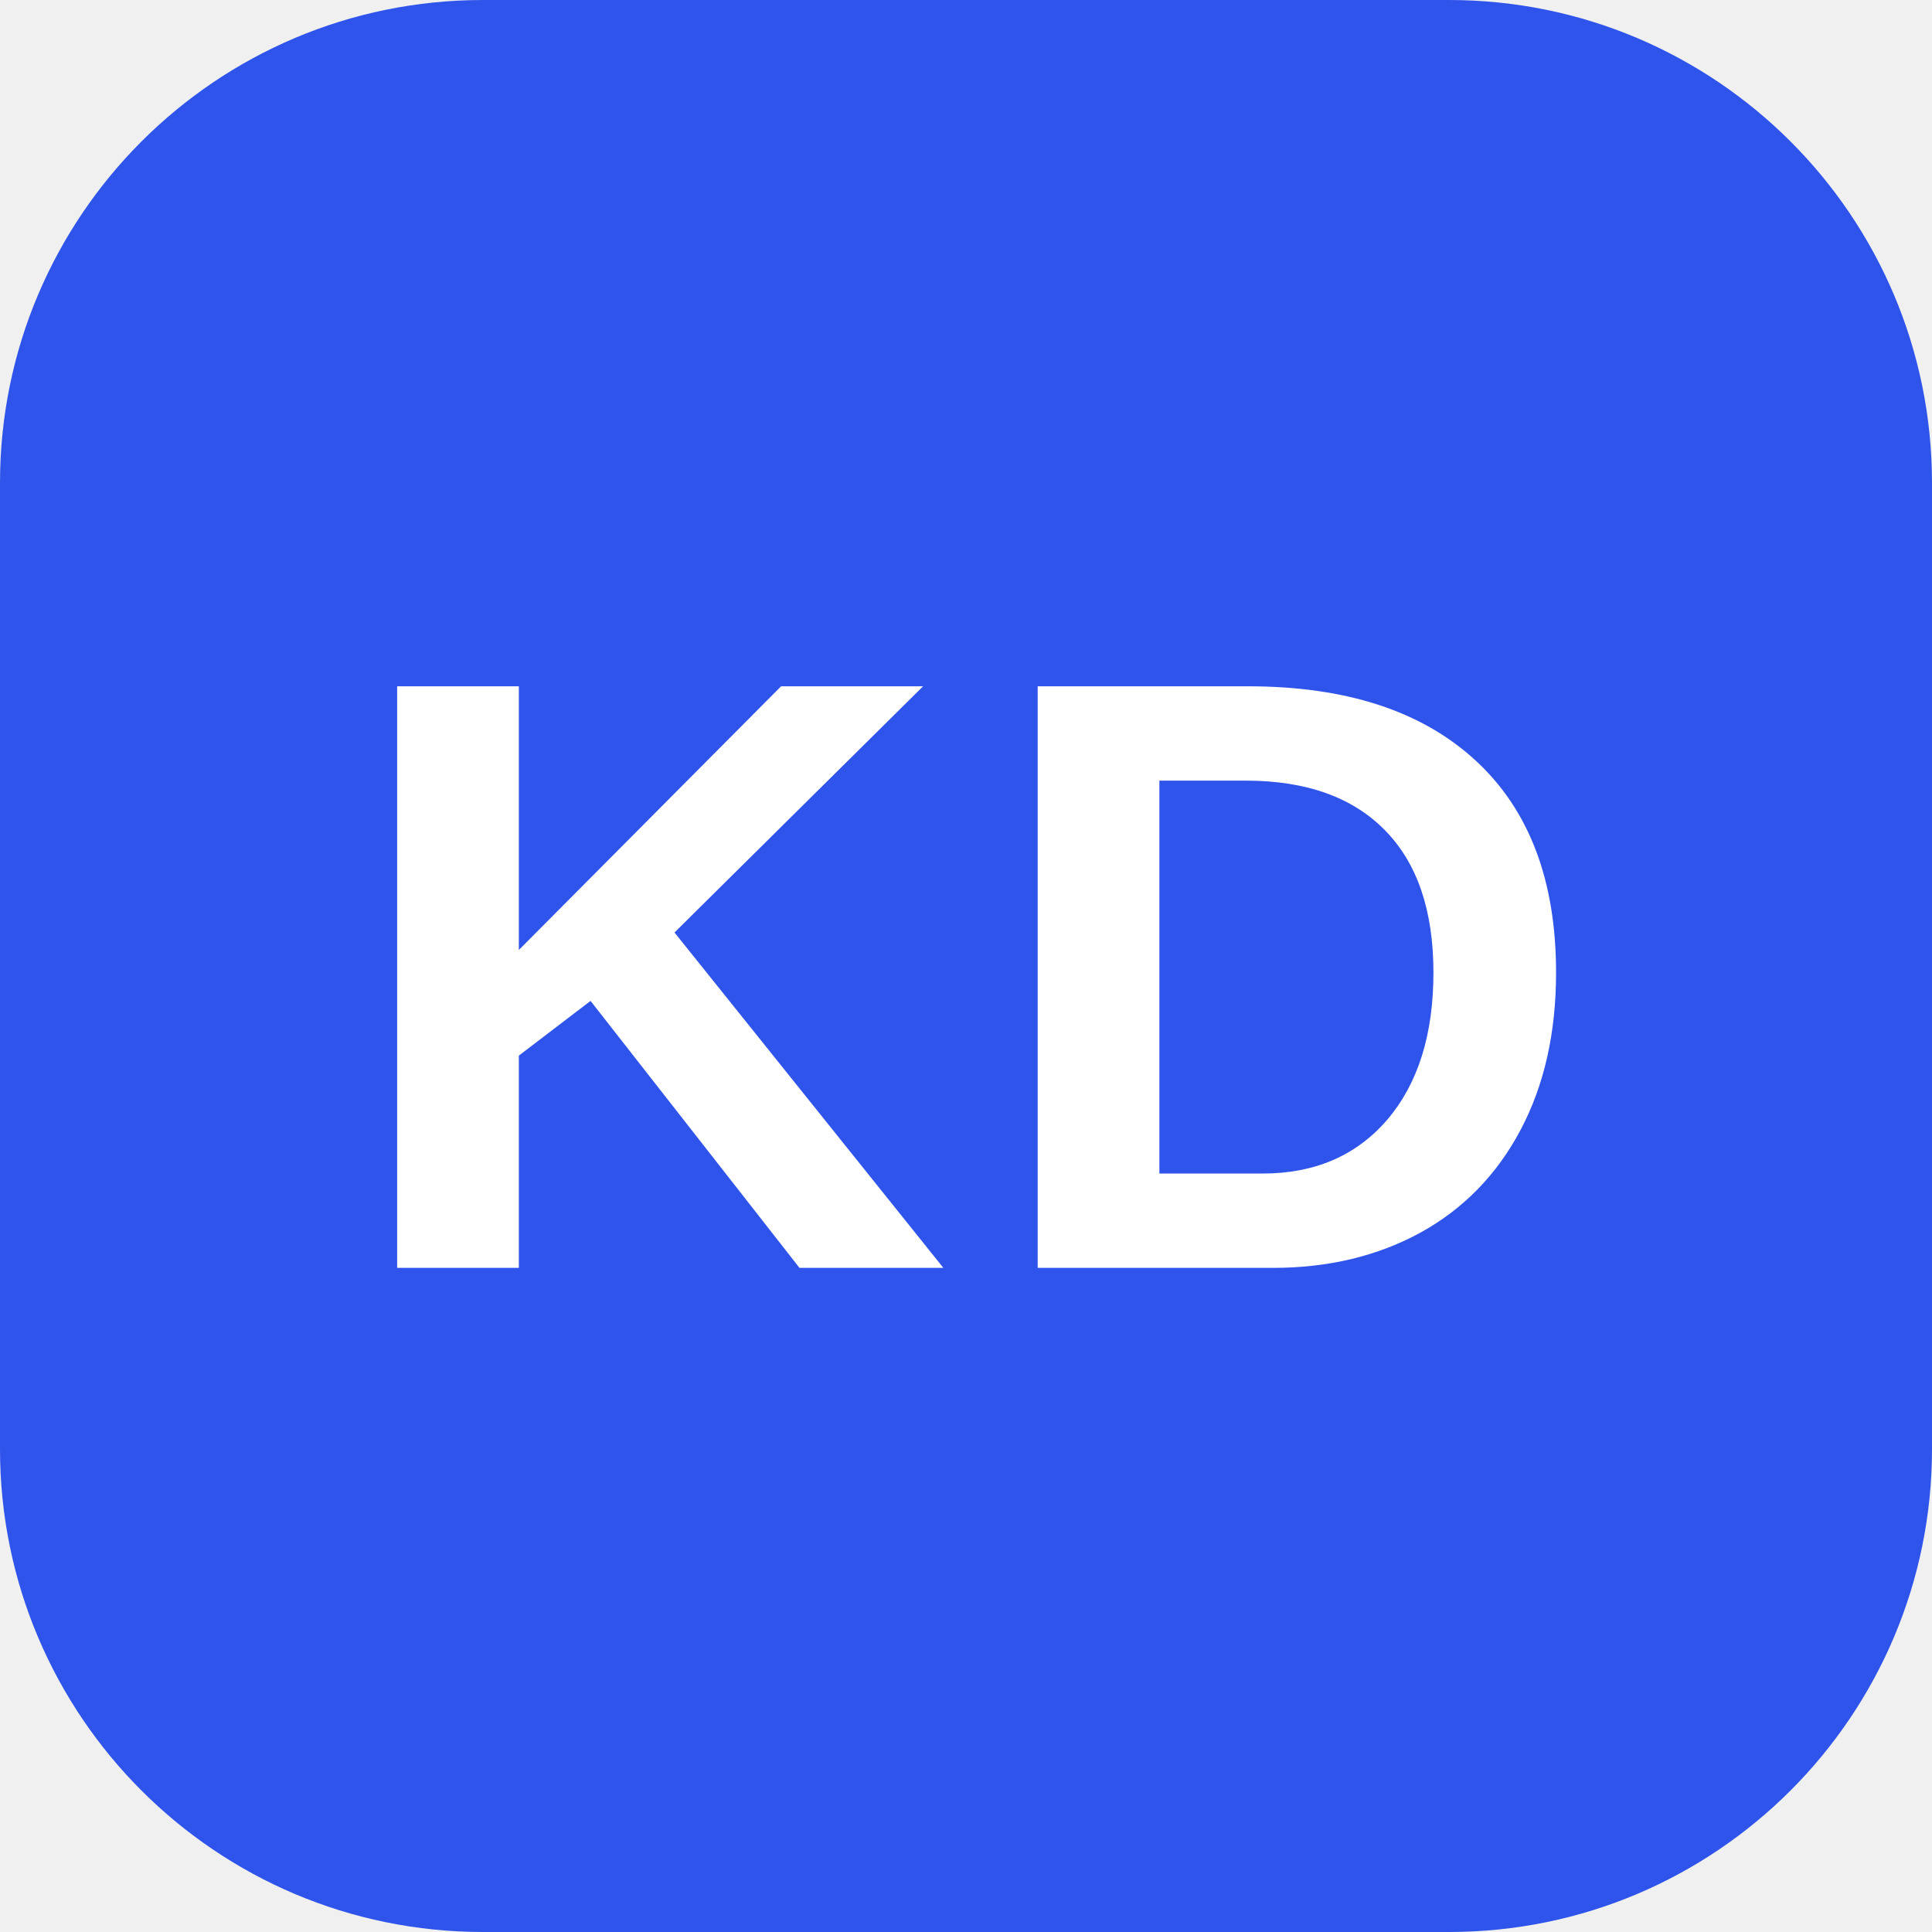
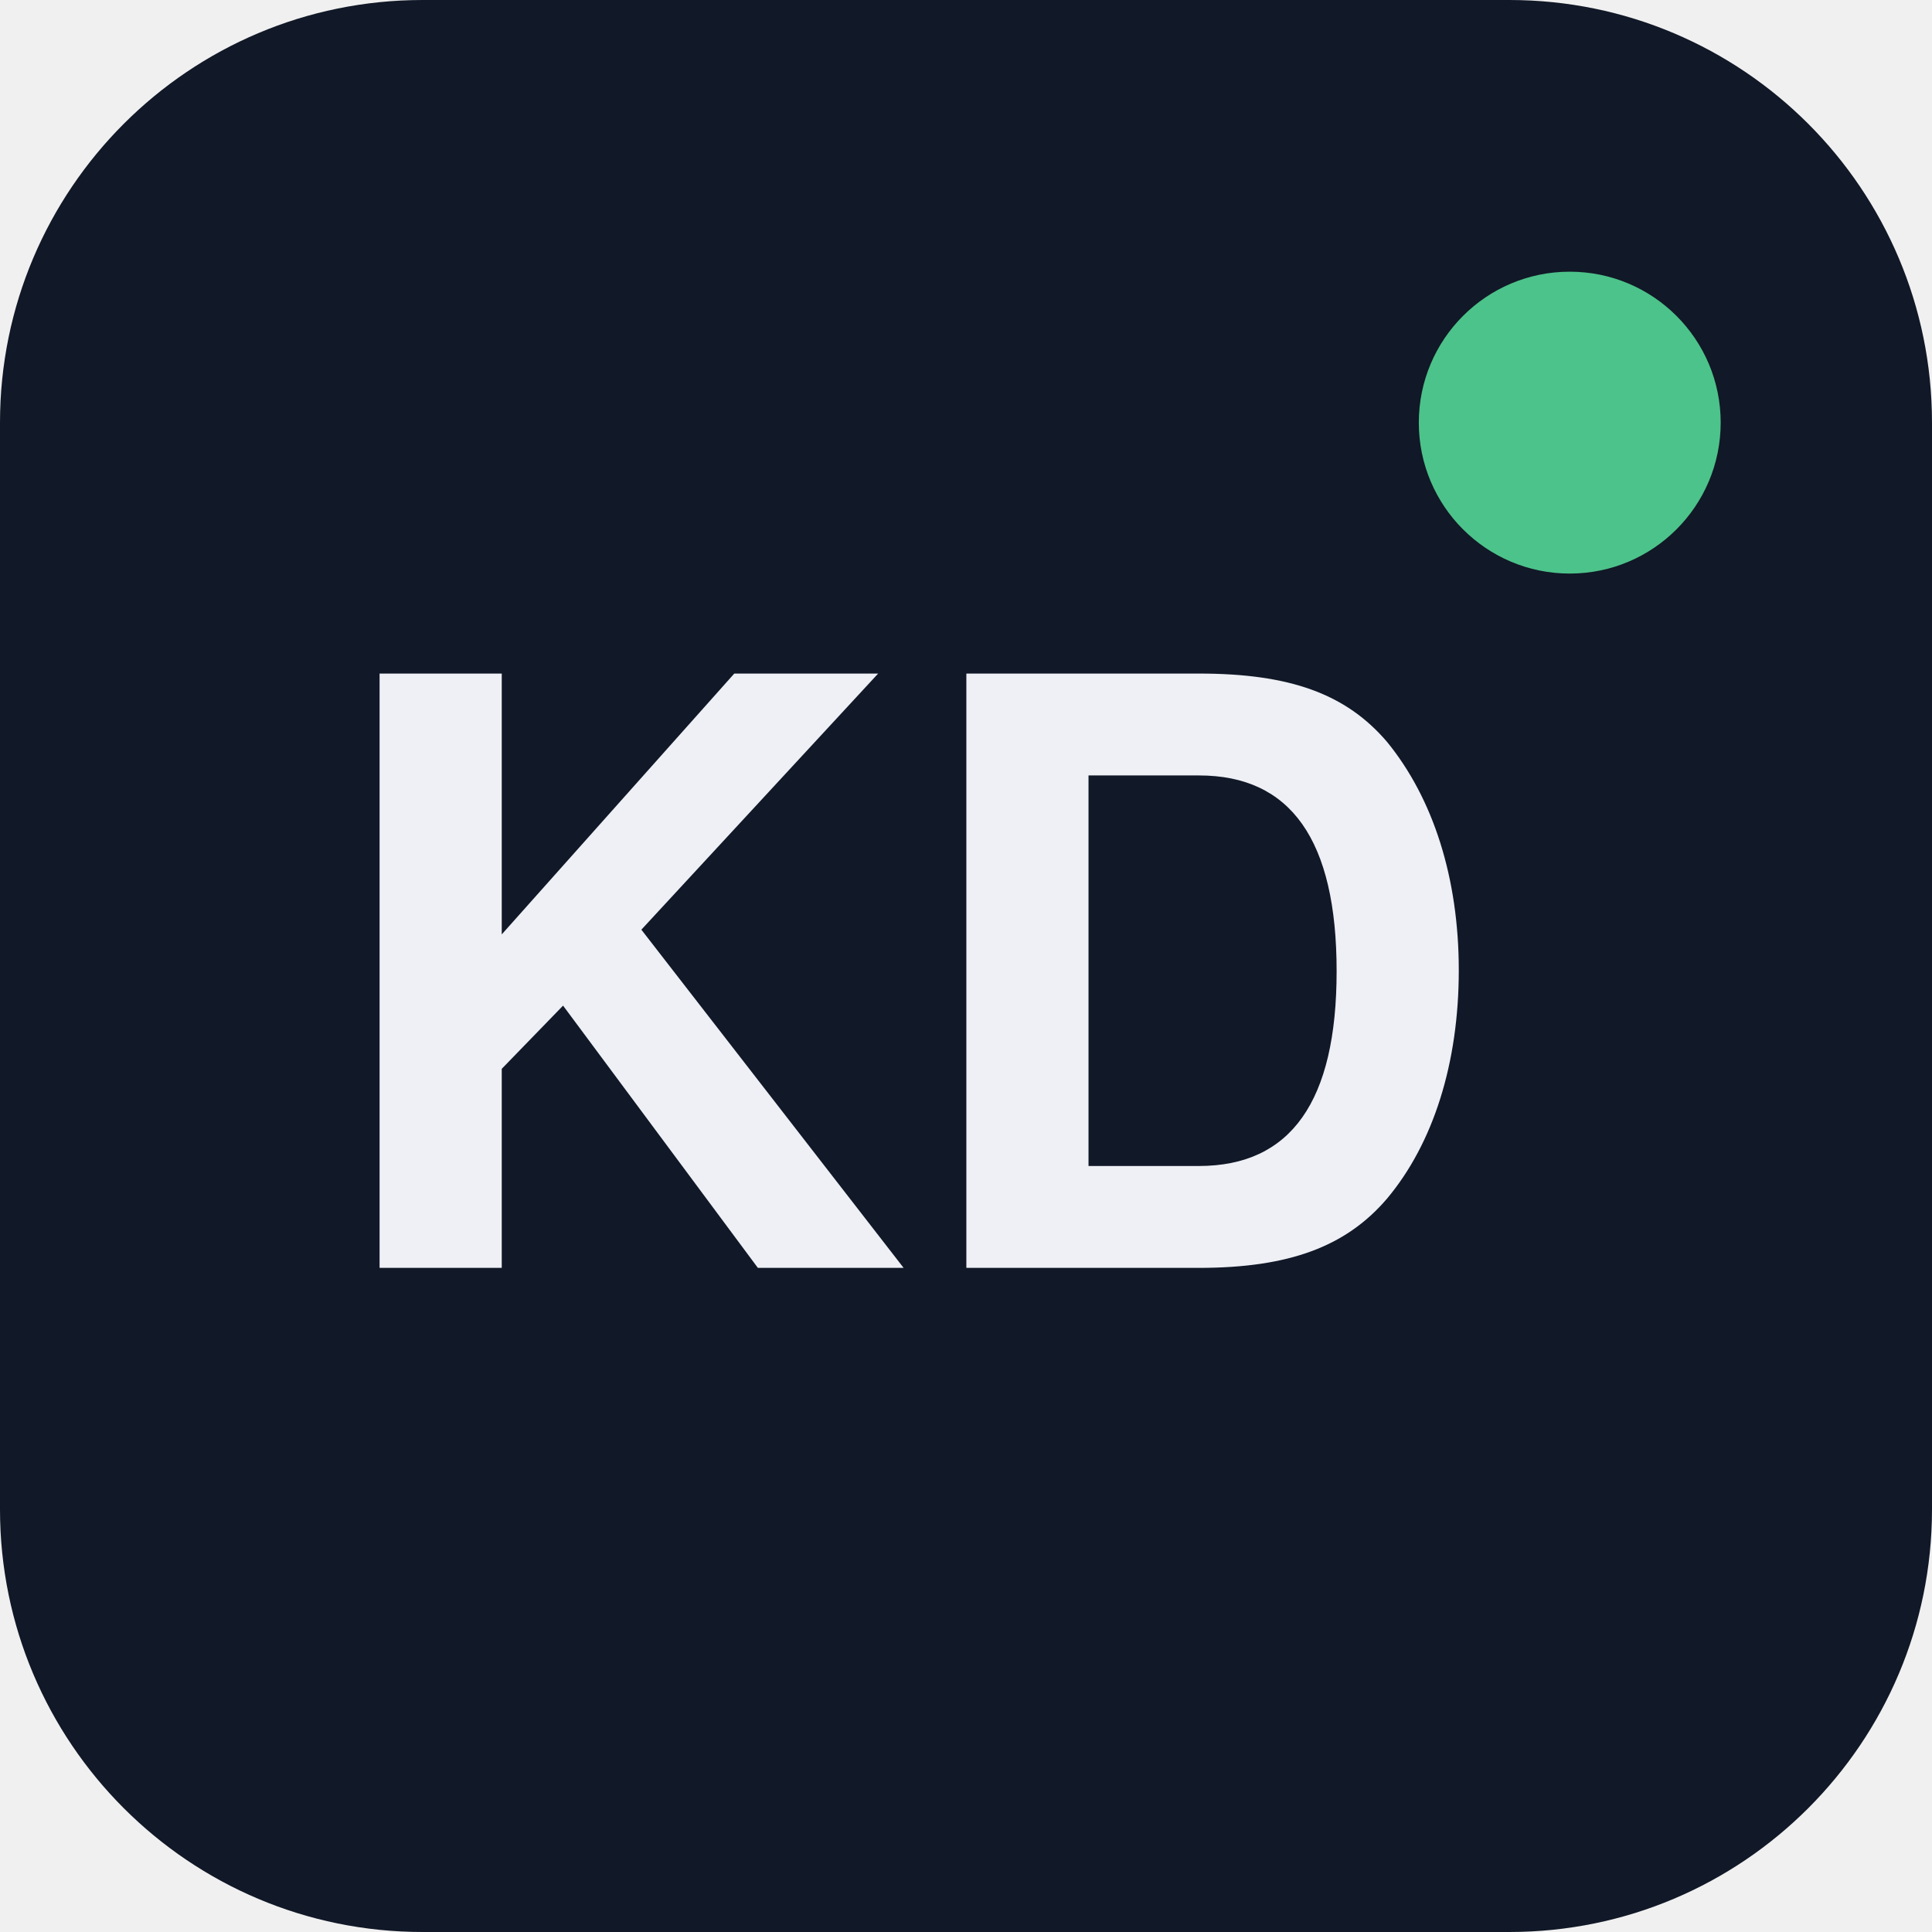
<svg xmlns="http://www.w3.org/2000/svg" viewBox="0 0 64 64">
-   <rect width="64" height="64" rx="16" fill="#2f54eb" />
-   <text x="32" y="42" text-anchor="middle" font-family="Arial, Helvetica, sans-serif" font-size="28" font-weight="700" fill="#fff" letter-spacing="1">KD</text>
+   <rect width="64" height="64" rx="14" fill="#111827" />
+   <text x="30" y="42" text-anchor="middle" font-family="Helvetica, Arial, sans-serif" font-size="27" font-weight="600" fill="#eef0f5">KD</text>
+   <circle cx="52" cy="14" r="5" fill="#4cc38a" />
</svg>
